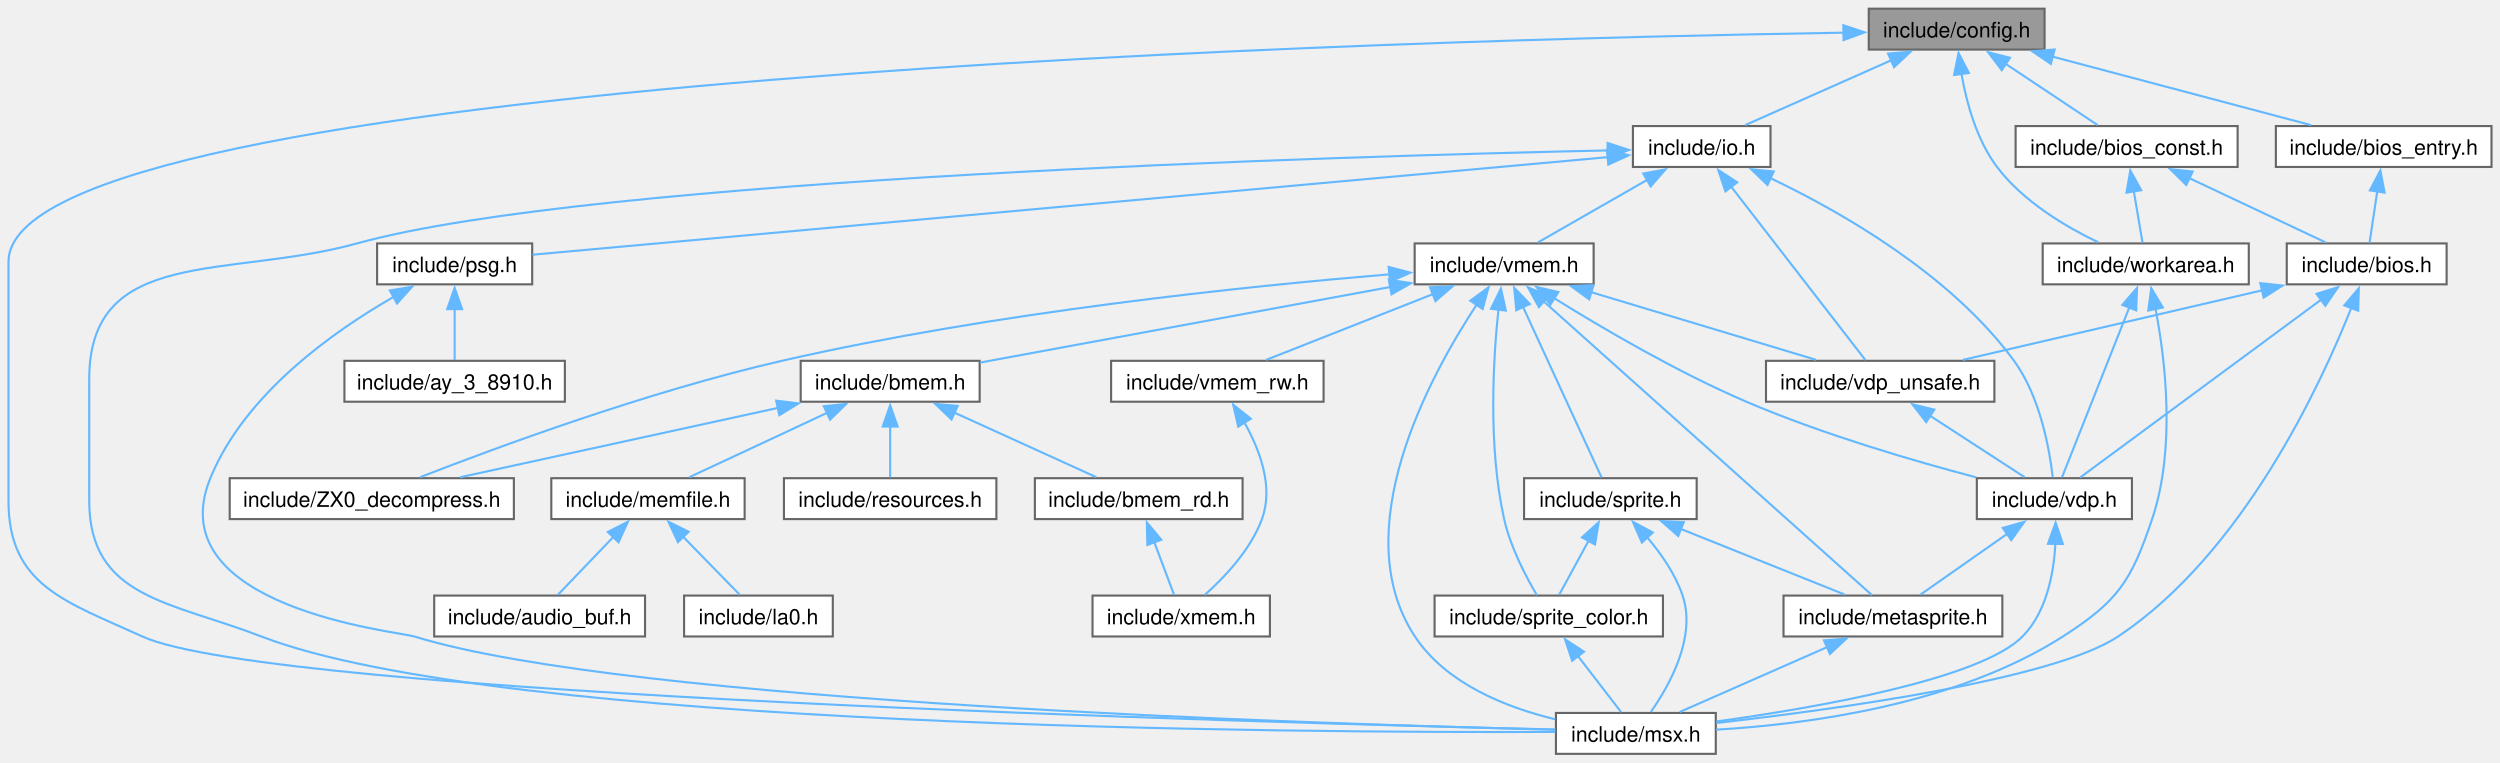
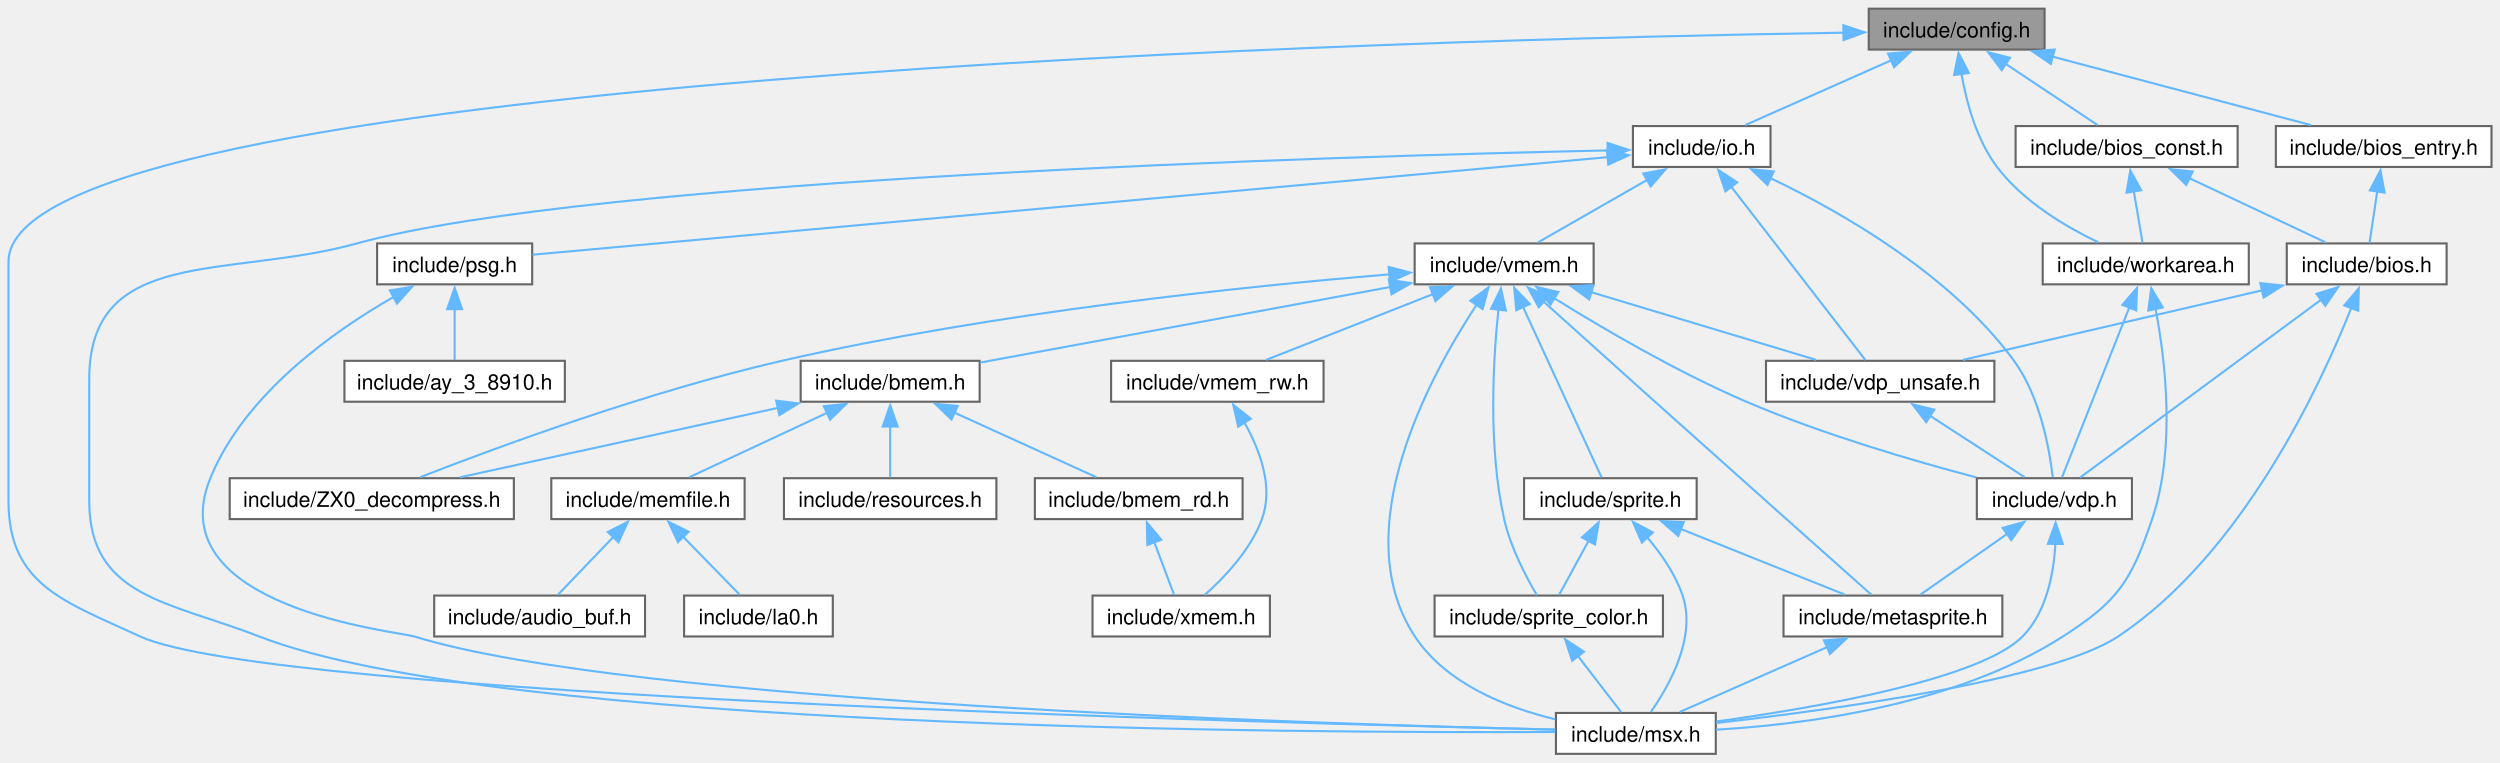
<svg xmlns="http://www.w3.org/2000/svg" xmlns:xlink="http://www.w3.org/1999/xlink" width="1177pt" height="359pt" viewBox="0.00 0.00 1176.75 358.75">
  <g id="graph0" class="graph" transform="scale(1 1) rotate(0) translate(4 354.75)">
    <g id="Node000001" class="node">
      <g id="a_Node000001">
        <a xlink:title="Hack for C Compiler portability.">
          <polygon fill="#999999" stroke="#666666" points="958.38,-350.75 875.62,-350.75 875.62,-331.5 958.38,-331.5 958.38,-350.75" />
          <text text-anchor="middle" x="917" y="-337.25" font-family="Helvetica,sans-Serif" font-size="10.00">include/config.h</text>
        </a>
      </g>
    </g>
    <g id="Node000002" class="node">
      <g id="a_Node000002">
        <a xlink:href="bios__const_8h.html" target="_top" xlink:title="Constant variables in the MSX BIOS ROM.">
          <polygon fill="white" stroke="#666666" points="1049.25,-295.5 944.75,-295.5 944.75,-276.25 1049.25,-276.25 1049.25,-295.5" />
          <text text-anchor="middle" x="997" y="-282" font-family="Helvetica,sans-Serif" font-size="10.00">include/bios_const.h</text>
        </a>
      </g>
    </g>
    <g id="edge1_Node000001_Node000002" class="edge">
      <g id="a_edge1_Node000001_Node000002">
        <a xlink:title=" ">
          <path fill="none" stroke="#63b8ff" d="M940.05,-324.78C954.07,-315.45 971.5,-303.85 983.36,-295.95" />
          <polygon fill="#63b8ff" stroke="#63b8ff" points="938.22,-321.8 931.83,-330.25 942.09,-327.63 938.22,-321.8" />
        </a>
      </g>
    </g>
    <g id="Node000004" class="node">
      <g id="a_Node000004">
        <a xlink:href="msx_8h.html" target="_top" xlink:title="Using #include &lt;msx.h&gt; includes almost all C header files in libmsx, for ease to use.">
          <polygon fill="white" stroke="#666666" points="803.62,-19.25 728.38,-19.25 728.38,0 803.62,0 803.62,-19.25" />
          <text text-anchor="middle" x="766" y="-5.75" font-family="Helvetica,sans-Serif" font-size="10.00">include/msx.h</text>
        </a>
      </g>
    </g>
    <g id="edge44_Node000001_Node000004" class="edge">
      <g id="a_edge44_Node000001_Node000004">
        <a xlink:title=" ">
-           <path fill="none" stroke="#63b8ff" d="M863.83,-339.46C668.24,-336.33 0,-319.21 0,-231.62 0,-231.62 0,-231.62 0,-119.12 0,-79.25 26.72,-71.79 63,-55.25 123.64,-27.6 590.79,-14.68 728.14,-11.45" />
+           <path fill="none" stroke="#63b8ff" d="M863.83,-339.46C668.24,-336.33 0,-319.21 0,-231.62 0,-231.62 0,-231.62 0,-119.12 0,-79.56 26.07,-71.81 62,-55.25 122.62,-27.32 590.51,-14.6 728.08,-11.44" />
          <polygon fill="#63b8ff" stroke="#63b8ff" points="863.65,-342.96 873.7,-339.61 863.76,-335.96 863.65,-342.96" />
        </a>
      </g>
    </g>
    <g id="Node000008" class="node">
      <g id="a_Node000008">
        <a xlink:href="workarea_8h.html" target="_top" xlink:title="Definitions of MSX SYSTEM Workarea.">
          <polygon fill="white" stroke="#666666" points="1054.5,-240.25 957.5,-240.25 957.5,-221 1054.5,-221 1054.5,-240.25" />
          <text text-anchor="middle" x="1006" y="-226.75" font-family="Helvetica,sans-Serif" font-size="10.00">include/workarea.h</text>
        </a>
      </g>
    </g>
    <g id="edge45_Node000001_Node000008" class="edge">
      <g id="a_edge45_Node000001_Node000008">
        <a xlink:title=" ">
          <path fill="none" stroke="#63b8ff" d="M919.27,-320.02C921.62,-306.54 926.39,-288.99 936,-276.25 948.24,-260.03 968.23,-248.14 983.72,-240.73" />
          <polygon fill="#63b8ff" stroke="#63b8ff" points="915.8,-319.52 917.88,-329.91 922.73,-320.5 915.8,-319.52" />
        </a>
      </g>
    </g>
    <g id="Node000009" class="node">
      <g id="a_Node000009">
        <a xlink:href="bios__entry_8h.html" target="_top" xlink:title="Assembler entry points for MSX BIOS functions.">
          <polygon fill="white" stroke="#666666" points="1168.75,-295.5 1067.25,-295.5 1067.25,-276.25 1168.75,-276.25 1168.75,-295.5" />
          <text text-anchor="middle" x="1118" y="-282" font-family="Helvetica,sans-Serif" font-size="10.00">include/bios_entry.h</text>
        </a>
      </g>
    </g>
    <g id="edge13_Node000001_Node000009" class="edge">
      <g id="a_edge13_Node000001_Node000009">
        <a xlink:title=" ">
          <path fill="none" stroke="#63b8ff" d="M962.03,-328.2C998.87,-318.44 1050.18,-304.84 1083.74,-295.95" />
          <polygon fill="#63b8ff" stroke="#63b8ff" points="961.33,-324.76 952.56,-330.7 963.12,-331.53 961.33,-324.76" />
        </a>
      </g>
    </g>
    <g id="Node000010" class="node">
      <g id="a_Node000010">
        <a xlink:href="io_8h.html" target="_top" xlink:title="Definition of I/O ports.">
          <polygon fill="white" stroke="#666666" points="829.38,-295.5 764.62,-295.5 764.62,-276.25 829.38,-276.25 829.38,-295.5" />
          <text text-anchor="middle" x="797" y="-282" font-family="Helvetica,sans-Serif" font-size="10.00">include/io.h</text>
        </a>
      </g>
    </g>
    <g id="edge15_Node000001_Node000010" class="edge">
      <g id="a_edge15_Node000001_Node000010">
        <a xlink:title=" ">
          <path fill="none" stroke="#63b8ff" d="M886.34,-326.52C864.73,-316.93 836.37,-304.34 817.46,-295.95" />
          <polygon fill="#63b8ff" stroke="#63b8ff" points="884.7,-329.62 895.26,-330.48 887.54,-323.22 884.7,-329.62" />
        </a>
      </g>
    </g>
    <g id="Node000003" class="node">
      <g id="a_Node000003">
        <a xlink:href="bios_8h.html" target="_top" xlink:title="C language I/F for MSX BIOS routines.">
          <polygon fill="white" stroke="#666666" points="1147.62,-240.25 1072.38,-240.25 1072.38,-221 1147.62,-221 1147.62,-240.25" />
          <text text-anchor="middle" x="1110" y="-226.75" font-family="Helvetica,sans-Serif" font-size="10.00">include/bios.h</text>
        </a>
      </g>
    </g>
    <g id="edge2_Node000002_Node000003" class="edge">
      <g id="a_edge2_Node000002_Node000003">
        <a xlink:title=" ">
          <path fill="none" stroke="#63b8ff" d="M1026.43,-271.01C1046.71,-261.45 1073.09,-249.02 1090.74,-240.7" />
          <polygon fill="#63b8ff" stroke="#63b8ff" points="1025.09,-267.77 1017.54,-275.2 1028.08,-274.1 1025.09,-267.77" />
        </a>
      </g>
    </g>
    <g id="edge10_Node000002_Node000008" class="edge">
      <g id="a_edge10_Node000002_Node000008">
        <a xlink:title=" ">
          <path fill="none" stroke="#63b8ff" d="M1000.37,-264.92C1001.79,-256.55 1003.36,-247.25 1004.48,-240.61" />
          <polygon fill="#63b8ff" stroke="#63b8ff" points="996.95,-264.15 998.74,-274.59 1003.86,-265.31 996.95,-264.15" />
        </a>
      </g>
    </g>
    <g id="edge3_Node000003_Node000004" class="edge">
      <g id="a_edge3_Node000003_Node000004">
        <a xlink:title=" ">
          <path fill="none" stroke="#63b8ff" d="M1102.9,-210.28C1088.37,-173.62 1051.62,-94.24 993,-55.25 962.48,-34.95 860.11,-20.92 803.84,-14.53" />
          <polygon fill="#63b8ff" stroke="#63b8ff" points="1099.45,-211.07 1106.29,-219.16 1105.99,-208.57 1099.45,-211.07" />
        </a>
      </g>
    </g>
    <g id="Node000005" class="node">
      <g id="a_Node000005">
        <a xlink:href="vdp_8h.html" target="_top" xlink:title="Data types and functions for VDP (Video Display Proccessor) access.">
          <polygon fill="white" stroke="#666666" points="999.5,-129.75 926.5,-129.75 926.5,-110.5 999.5,-110.5 999.5,-129.75" />
          <text text-anchor="middle" x="963" y="-116.25" font-family="Helvetica,sans-Serif" font-size="10.00">include/vdp.h</text>
        </a>
      </g>
    </g>
    <g id="edge4_Node000003_Node000005" class="edge">
      <g id="a_edge4_Node000003_Node000005">
        <a xlink:title=" ">
          <path fill="none" stroke="#63b8ff" d="M1088.54,-213.78C1057.23,-190.67 1000.05,-148.47 975.14,-130.09" />
          <polygon fill="#63b8ff" stroke="#63b8ff" points="1086.38,-216.54 1096.5,-219.66 1090.53,-210.91 1086.38,-216.54" />
        </a>
      </g>
    </g>
    <g id="Node000007" class="node">
      <g id="a_Node000007">
        <a xlink:href="vdp__unsafe_8h.html" target="_top" xlink:title="Unsafe primitive functions for VDP (Video Display Proccessor) access.">
          <polygon fill="white" stroke="#666666" points="934.75,-185 827.25,-185 827.25,-165.75 934.75,-165.75 934.75,-185" />
          <text text-anchor="middle" x="881" y="-171.5" font-family="Helvetica,sans-Serif" font-size="10.00">include/vdp_unsafe.h</text>
        </a>
      </g>
    </g>
    <g id="edge8_Node000003_Node000007" class="edge">
      <g id="a_edge8_Node000003_Node000007">
        <a xlink:title=" ">
          <path fill="none" stroke="#63b8ff" d="M1060.81,-218.19C1018.68,-208.39 958.8,-194.47 919.93,-185.43" />
          <polygon fill="#63b8ff" stroke="#63b8ff" points="1059.92,-221.57 1070.45,-220.43 1061.51,-214.76 1059.92,-221.57" />
        </a>
      </g>
    </g>
    <g id="edge7_Node000005_Node000004" class="edge">
      <g id="a_edge7_Node000005_Node000004">
        <a xlink:title=" ">
          <path fill="none" stroke="#63b8ff" d="M963.48,-98.91C962.7,-84.85 959.29,-66.65 948,-55.25 928.08,-35.14 851.16,-21.75 803.93,-15.24" />
          <polygon fill="#63b8ff" stroke="#63b8ff" points="959.98,-98.87 963.59,-108.83 966.98,-98.79 959.98,-98.87" />
        </a>
      </g>
    </g>
    <g id="Node000006" class="node">
      <g id="a_Node000006">
        <a xlink:href="metasprite_8h.html" target="_top" xlink:title="Meta-sprite ; an aggregate of sprites.">
          <polygon fill="white" stroke="#666666" points="938.5,-74.5 835.5,-74.5 835.5,-55.25 938.5,-55.25 938.5,-74.5" />
          <text text-anchor="middle" x="887" y="-61" font-family="Helvetica,sans-Serif" font-size="10.00">include/metasprite.h</text>
        </a>
      </g>
    </g>
    <g id="edge5_Node000005_Node000006" class="edge">
      <g id="a_edge5_Node000005_Node000006">
        <a xlink:title=" ">
          <path fill="none" stroke="#63b8ff" d="M940.71,-103.51C927.46,-94.22 911.11,-82.77 899.96,-74.95" />
          <polygon fill="#63b8ff" stroke="#63b8ff" points="938.67,-106.35 948.87,-109.22 942.69,-100.62 938.67,-106.35" />
        </a>
      </g>
    </g>
    <g id="edge6_Node000006_Node000004" class="edge">
      <g id="a_edge6_Node000006_Node000004">
        <a xlink:title=" ">
          <path fill="none" stroke="#63b8ff" d="M856.09,-50.27C834.29,-40.68 805.69,-28.09 786.63,-19.7" />
          <polygon fill="#63b8ff" stroke="#63b8ff" points="854.53,-53.41 865.09,-54.23 857.35,-47 854.53,-53.41" />
        </a>
      </g>
    </g>
    <g id="edge9_Node000007_Node000005" class="edge">
      <g id="a_edge9_Node000007_Node000005">
        <a xlink:title=" ">
          <path fill="none" stroke="#63b8ff" d="M904.21,-159.3C918.65,-149.92 936.75,-138.17 949.02,-130.2" />
          <polygon fill="#63b8ff" stroke="#63b8ff" points="902.66,-156.14 896.18,-164.52 906.47,-162.01 902.66,-156.14" />
        </a>
      </g>
    </g>
    <g id="edge11_Node000008_Node000004" class="edge">
      <g id="a_edge11_Node000008_Node000004">
        <a xlink:title=" ">
          <path fill="none" stroke="#63b8ff" d="M1010.63,-209.41C1015.25,-185.19 1020.2,-143.74 1009,-110.5 999.15,-81.27 992.97,-71.89 967,-55.25 916.73,-23.05 846.51,-13.87 803.76,-11.38" />
          <polygon fill="#63b8ff" stroke="#63b8ff" points="1007.21,-208.66 1008.58,-219.17 1014.06,-210.1 1007.21,-208.66" />
        </a>
      </g>
    </g>
    <g id="edge12_Node000008_Node000005" class="edge">
      <g id="a_edge12_Node000008_Node000005">
        <a xlink:title=" ">
          <path fill="none" stroke="#63b8ff" d="M998.32,-210.26C988.95,-186.62 973.51,-147.63 966.57,-130.13" />
          <polygon fill="#63b8ff" stroke="#63b8ff" points="994.99,-211.33 1001.92,-219.34 1001.49,-208.75 994.99,-211.33" />
        </a>
      </g>
    </g>
    <g id="edge14_Node000009_Node000003" class="edge">
      <g id="a_edge14_Node000009_Node000003">
        <a xlink:title=" ">
          <path fill="none" stroke="#63b8ff" d="M1115,-264.92C1113.75,-256.55 1112.35,-247.25 1111.35,-240.61" />
          <polygon fill="#63b8ff" stroke="#63b8ff" points="1111.51,-265.22 1116.45,-274.59 1118.43,-264.18 1111.51,-265.22" />
        </a>
      </g>
    </g>
    <g id="edge16_Node000010_Node000004" class="edge">
      <g id="a_edge16_Node000010_Node000004">
        <a xlink:title=" ">
-           <path fill="none" stroke="#63b8ff" d="M752.93,-284.04C628.31,-281.31 275.22,-271.01 164,-240.25 103.49,-223.52 38,-239.16 38,-176.38 38,-176.38 38,-176.38 38,-119.12 38,-73.28 76.23,-71.76 119,-55.25 231.26,-11.93 607.12,-9.84 728.12,-10.33" />
+           <path fill="none" stroke="#63b8ff" d="M752.93,-284.04C628.31,-281.31 275.22,-271.01 164,-240.25 103.49,-223.52 38,-239.16 38,-176.38 38,-176.38 38,-176.38 38,-119.12 38,-73.63 75.6,-71.76 118,-55.25 230.31,-11.53 606.83,-9.71 728.05,-10.3" />
          <polygon fill="#63b8ff" stroke="#63b8ff" points="752.67,-287.53 762.75,-284.25 752.82,-280.53 752.67,-287.53" />
        </a>
      </g>
    </g>
    <g id="edge20_Node000010_Node000005" class="edge">
      <g id="a_edge20_Node000010_Node000005">
        <a xlink:title=" ">
          <path fill="none" stroke="#63b8ff" d="M829.15,-271.08C862.63,-255.1 914.25,-225.67 944,-185 956.3,-168.19 960.69,-143.44 962.22,-130.23" />
          <polygon fill="#63b8ff" stroke="#63b8ff" points="827.95,-267.77 820.34,-275.15 830.89,-274.13 827.95,-267.77" />
        </a>
      </g>
    </g>
    <g id="edge21_Node000010_Node000007" class="edge">
      <g id="a_edge21_Node000010_Node000007">
        <a xlink:title=" ">
          <path fill="none" stroke="#63b8ff" d="M810.76,-267.1C828.91,-243.66 860.17,-203.28 874.03,-185.38" />
          <polygon fill="#63b8ff" stroke="#63b8ff" points="808.15,-264.75 804.8,-274.8 813.69,-269.03 808.15,-264.75" />
        </a>
      </g>
    </g>
    <g id="Node000011" class="node">
      <g id="a_Node000011">
        <a xlink:href="psg_8h.html" target="_top" xlink:title="Device interface for PSG (AY-3-8910) an internal sound chip.">
          <polygon fill="white" stroke="#666666" points="246.5,-240.25 173.5,-240.25 173.5,-221 246.5,-221 246.5,-240.25" />
          <text text-anchor="middle" x="210" y="-226.75" font-family="Helvetica,sans-Serif" font-size="10.00">include/psg.h</text>
        </a>
      </g>
    </g>
    <g id="edge17_Node000010_Node000011" class="edge">
      <g id="a_edge17_Node000010_Node000011">
        <a xlink:title=" ">
          <path fill="none" stroke="#63b8ff" d="M753.05,-280.89C641.64,-270.78 349.71,-244.3 246.66,-234.95" />
          <polygon fill="#63b8ff" stroke="#63b8ff" points="752.4,-284.34 762.68,-281.76 753.03,-277.37 752.4,-284.34" />
        </a>
      </g>
    </g>
    <g id="Node000013" class="node">
      <g id="a_Node000013">
        <a xlink:href="vmem_8h.html" target="_top" xlink:title="Data types and functions for VRAM access.">
          <polygon fill="white" stroke="#666666" points="746.12,-240.25 661.88,-240.25 661.88,-221 746.12,-221 746.12,-240.25" />
          <text text-anchor="middle" x="704" y="-226.75" font-family="Helvetica,sans-Serif" font-size="10.00">include/vmem.h</text>
        </a>
      </g>
    </g>
    <g id="edge22_Node000010_Node000013" class="edge">
      <g id="a_edge22_Node000010_Node000013">
        <a xlink:title=" ">
          <path fill="none" stroke="#63b8ff" d="M771.62,-270.34C755.09,-260.88 734.04,-248.83 719.85,-240.7" />
          <polygon fill="#63b8ff" stroke="#63b8ff" points="769.49,-273.16 779.91,-275.09 772.97,-267.08 769.49,-273.16" />
        </a>
      </g>
    </g>
    <g id="edge19_Node000011_Node000004" class="edge">
      <g id="a_edge19_Node000011_Node000004">
        <a xlink:title=" ">
          <path fill="none" stroke="#63b8ff" d="M181.46,-215.19C152.97,-198.91 111.18,-169.44 95,-129.75 70.16,-68.8 183.5,-57.57 191,-55.25 291.8,-24.09 616.33,-13.99 727.9,-11.39" />
          <polygon fill="#63b8ff" stroke="#63b8ff" points="179.5,-218.11 189.95,-219.86 182.87,-211.97 179.5,-218.11" />
        </a>
      </g>
    </g>
    <g id="Node000012" class="node">
      <g id="a_Node000012">
        <a xlink:href="ay__3__8910_8h.html" target="_top" xlink:title="Buffer for PSG (AY-3-8910) registers.">
          <polygon fill="white" stroke="#666666" points="261.88,-185 158.12,-185 158.12,-165.75 261.88,-165.75 261.88,-185" />
          <text text-anchor="middle" x="210" y="-171.5" font-family="Helvetica,sans-Serif" font-size="10.00">include/ay_3_8910.h</text>
        </a>
      </g>
    </g>
    <g id="edge18_Node000011_Node000012" class="edge">
      <g id="a_edge18_Node000011_Node000012">
        <a xlink:title=" ">
          <path fill="none" stroke="#63b8ff" d="M210,-209.38C210,-201.09 210,-191.92 210,-185.36" />
          <polygon fill="#63b8ff" stroke="#63b8ff" points="206.5,-209.32 210,-219.32 213.5,-209.32 206.5,-209.32" />
        </a>
      </g>
    </g>
    <g id="edge33_Node000013_Node000004" class="edge">
      <g id="a_edge33_Node000013_Node000004">
        <a xlink:title=" ">
          <path fill="none" stroke="#63b8ff" d="M691.03,-211.37C668.88,-177.76 629.22,-104.99 662,-55.25 676.6,-33.1 704.72,-21.9 728.04,-16.27" />
          <polygon fill="#63b8ff" stroke="#63b8ff" points="688.1,-213.29 696.63,-219.58 693.88,-209.35 688.1,-213.29" />
        </a>
      </g>
    </g>
    <g id="edge40_Node000013_Node000005" class="edge">
      <g id="a_edge40_Node000013_Node000005">
        <a xlink:title=" ">
          <path fill="none" stroke="#63b8ff" d="M727.59,-214.45C750.14,-200.42 785.41,-179.71 818,-165.75 853.71,-150.46 896.41,-137.97 926.18,-130.14" />
          <polygon fill="#63b8ff" stroke="#63b8ff" points="725.78,-211.45 719.18,-219.75 729.51,-217.38 725.78,-211.45" />
        </a>
      </g>
    </g>
    <g id="edge32_Node000013_Node000006" class="edge">
      <g id="a_edge32_Node000013_Node000006">
        <a xlink:title=" ">
-           <path fill="none" stroke="#63b8ff" d="M722.3,-213.25C760.53,-179.04 847.8,-100.95 877.16,-74.68" />
-           <polygon fill="#63b8ff" stroke="#63b8ff" points="720.35,-210.3 715.23,-219.58 725.01,-215.52 720.35,-210.3" />
+           <path fill="none" stroke="#63b8ff" d="M722.55,-212.89C736.87,-199.99 757.17,-181.72 775,-165.75 812.45,-132.2 857.09,-92.47 876.79,-74.95" />
+           <polygon fill="#63b8ff" stroke="#63b8ff" points="720.31,-210.21 715.22,-219.5 724.99,-215.41 720.31,-210.21" />
        </a>
      </g>
    </g>
    <g id="edge41_Node000013_Node000007" class="edge">
      <g id="a_edge41_Node000013_Node000007">
        <a xlink:title=" ">
          <path fill="none" stroke="#63b8ff" d="M744.92,-217.32C777.26,-207.59 821.66,-194.23 850.83,-185.45" />
          <polygon fill="#63b8ff" stroke="#63b8ff" points="744.04,-213.92 735.48,-220.16 746.06,-220.63 744.04,-213.92" />
        </a>
      </g>
    </g>
    <g id="Node000014" class="node">
      <g id="a_Node000014">
        <a xlink:href="ZX0__decompress_8h.html" target="_top" xlink:title="Decompressor of the ZX0 data compression format version 2.">
          <polygon fill="white" stroke="#666666" points="237.88,-129.75 104.12,-129.75 104.12,-110.5 237.88,-110.5 237.88,-129.75" />
          <text text-anchor="middle" x="171" y="-116.25" font-family="Helvetica,sans-Serif" font-size="10.00">include/ZX0_decompress.h</text>
        </a>
      </g>
    </g>
    <g id="edge23_Node000013_Node000014" class="edge">
      <g id="a_edge23_Node000013_Node000014">
        <a xlink:title=" ">
          <path fill="none" stroke="#63b8ff" d="M650.22,-225.73C582.72,-220.11 463.71,-207.83 364,-185 301.04,-170.59 229.47,-144.14 193.77,-130.23" />
          <polygon fill="#63b8ff" stroke="#63b8ff" points="649.65,-229.19 659.9,-226.51 650.21,-222.21 649.65,-229.19" />
        </a>
      </g>
    </g>
    <g id="Node000015" class="node">
      <g id="a_Node000015">
        <a xlink:href="bmem_8h.html" target="_top" xlink:title="Data types and functions for accessing banked memory.">
          <polygon fill="white" stroke="#666666" points="457.12,-185 372.88,-185 372.88,-165.75 457.12,-165.75 457.12,-185" />
          <text text-anchor="middle" x="415" y="-171.5" font-family="Helvetica,sans-Serif" font-size="10.00">include/bmem.h</text>
        </a>
      </g>
    </g>
    <g id="edge24_Node000013_Node000015" class="edge">
      <g id="a_edge24_Node000013_Node000015">
        <a xlink:title=" ">
          <path fill="none" stroke="#63b8ff" d="M650.61,-219.79C594.9,-209.52 508.69,-193.64 457.45,-184.2" />
          <polygon fill="#63b8ff" stroke="#63b8ff" points="649.71,-223.18 660.18,-221.55 650.98,-216.3 649.71,-223.18" />
        </a>
      </g>
    </g>
    <g id="Node000022" class="node">
      <g id="a_Node000022">
        <a xlink:href="sprite_8h.html" target="_top" xlink:title="Sprites.">
          <polygon fill="white" stroke="#666666" points="794.62,-129.75 713.38,-129.75 713.38,-110.5 794.62,-110.5 794.62,-129.75" />
          <text text-anchor="middle" x="754" y="-116.25" font-family="Helvetica,sans-Serif" font-size="10.00">include/sprite.h</text>
        </a>
      </g>
    </g>
    <g id="edge34_Node000013_Node000022" class="edge">
      <g id="a_edge34_Node000013_Node000022">
        <a xlink:title=" ">
          <path fill="none" stroke="#63b8ff" d="M712.78,-210.58C723.66,-186.97 741.75,-147.71 749.85,-130.13" />
          <polygon fill="#63b8ff" stroke="#63b8ff" points="709.73,-208.82 708.73,-219.37 716.09,-211.75 709.73,-208.82" />
        </a>
      </g>
    </g>
    <g id="Node000023" class="node">
      <g id="a_Node000023">
        <a xlink:href="sprite__color_8h.html" target="_top" xlink:title="Sprite color table interface.">
          <polygon fill="white" stroke="#666666" points="778.75,-74.5 671.25,-74.5 671.25,-55.25 778.75,-55.25 778.75,-74.5" />
          <text text-anchor="middle" x="725" y="-61" font-family="Helvetica,sans-Serif" font-size="10.00">include/sprite_color.h</text>
        </a>
      </g>
    </g>
    <g id="edge39_Node000013_Node000023" class="edge">
      <g id="a_edge39_Node000013_Node000023">
        <a xlink:title=" ">
          <path fill="none" stroke="#63b8ff" d="M701.34,-209.39C698.81,-185.45 696.39,-144.55 704,-110.5 706.95,-97.3 714.26,-83.39 719.42,-74.68" />
          <polygon fill="#63b8ff" stroke="#63b8ff" points="697.83,-209.49 702.49,-219.01 704.78,-208.67 697.83,-209.49" />
        </a>
      </g>
    </g>
    <g id="Node000024" class="node">
      <g id="a_Node000024">
        <a xlink:href="vmem__rw_8h.html" target="_top" xlink:title="Stream like access functions for VRAM.">
          <polygon fill="white" stroke="#666666" points="619,-185 519,-185 519,-165.75 619,-165.75 619,-185" />
          <text text-anchor="middle" x="569" y="-171.5" font-family="Helvetica,sans-Serif" font-size="10.00">include/vmem_rw.h</text>
        </a>
      </g>
    </g>
    <g id="edge42_Node000013_Node000024" class="edge">
      <g id="a_edge42_Node000013_Node000024">
        <a xlink:title=" ">
          <path fill="none" stroke="#63b8ff" d="M670.51,-216.41C646.07,-206.77 613.58,-193.96 592.01,-185.45" />
          <polygon fill="#63b8ff" stroke="#63b8ff" points="669.1,-219.62 679.69,-220.04 671.67,-213.11 669.1,-219.62" />
        </a>
      </g>
    </g>
    <g id="edge25_Node000015_Node000014" class="edge">
      <g id="a_edge25_Node000015_Node000014">
        <a xlink:title=" ">
          <path fill="none" stroke="#63b8ff" d="M362.35,-162.88C317.47,-153.09 253.84,-139.2 212.5,-130.18" />
          <polygon fill="#63b8ff" stroke="#63b8ff" points="361.34,-166.25 371.85,-164.96 362.83,-159.41 361.34,-166.25" />
        </a>
      </g>
    </g>
    <g id="Node000016" class="node">
      <g id="a_Node000016">
        <a xlink:href="bmem__rd_8h.html" target="_top" xlink:title="Stream like access functions for Banked Memory.">
          <polygon fill="white" stroke="#666666" points="580.88,-129.75 483.12,-129.75 483.12,-110.5 580.88,-110.5 580.88,-129.75" />
          <text text-anchor="middle" x="532" y="-116.25" font-family="Helvetica,sans-Serif" font-size="10.00">include/bmem_rd.h</text>
        </a>
      </g>
    </g>
    <g id="edge26_Node000015_Node000016" class="edge">
      <g id="a_edge26_Node000015_Node000016">
        <a xlink:title=" ">
          <path fill="none" stroke="#63b8ff" d="M445.18,-160.64C466.22,-151.06 493.7,-138.56 512.06,-130.2" />
          <polygon fill="#63b8ff" stroke="#63b8ff" points="443.88,-157.39 436.23,-164.71 446.78,-163.76 443.88,-157.39" />
        </a>
      </g>
    </g>
    <g id="Node000018" class="node">
      <g id="a_Node000018">
        <a xlink:href="memfile_8h.html" target="_top" xlink:title="Stream interface for ROM / RAM / MegaROM.">
          <polygon fill="white" stroke="#666666" points="346.5,-129.75 255.5,-129.75 255.5,-110.5 346.5,-110.5 346.5,-129.75" />
          <text text-anchor="middle" x="301" y="-116.25" font-family="Helvetica,sans-Serif" font-size="10.00">include/memfile.h</text>
        </a>
      </g>
    </g>
    <g id="edge28_Node000015_Node000018" class="edge">
      <g id="a_edge28_Node000015_Node000018">
        <a xlink:title=" ">
          <path fill="none" stroke="#63b8ff" d="M385.31,-160.51C364.85,-150.95 338.23,-138.52 320.43,-130.2" />
          <polygon fill="#63b8ff" stroke="#63b8ff" points="383.75,-163.64 394.29,-164.7 386.71,-157.3 383.75,-163.64" />
        </a>
      </g>
    </g>
    <g id="Node000021" class="node">
      <g id="a_Node000021">
        <a xlink:href="resources_8h.html" target="_top" xlink:title="Data types and functions for accessing embedded resources.">
          <polygon fill="white" stroke="#666666" points="465,-129.75 365,-129.75 365,-110.5 465,-110.5 465,-129.75" />
          <text text-anchor="middle" x="415" y="-116.25" font-family="Helvetica,sans-Serif" font-size="10.00">include/resources.h</text>
        </a>
      </g>
    </g>
    <g id="edge31_Node000015_Node000021" class="edge">
      <g id="a_edge31_Node000015_Node000021">
        <a xlink:title=" ">
          <path fill="none" stroke="#63b8ff" d="M415,-154.13C415,-145.84 415,-136.67 415,-130.11" />
          <polygon fill="#63b8ff" stroke="#63b8ff" points="411.5,-154.07 415,-164.07 418.5,-154.07 411.5,-154.07" />
        </a>
      </g>
    </g>
    <g id="Node000017" class="node">
      <g id="a_Node000017">
        <a xlink:href="xmem_8h.html" target="_top" xlink:title="Inter-memory transfer functions for ROM / RAM, VRAM, and Banked Memory (MegaROM).">
          <polygon fill="white" stroke="#666666" points="593.75,-74.5 510.25,-74.5 510.25,-55.25 593.75,-55.25 593.75,-74.5" />
          <text text-anchor="middle" x="552" y="-61" font-family="Helvetica,sans-Serif" font-size="10.00">include/xmem.h</text>
        </a>
      </g>
    </g>
    <g id="edge27_Node000016_Node000017" class="edge">
      <g id="a_edge27_Node000016_Node000017">
        <a xlink:title=" ">
          <path fill="none" stroke="#63b8ff" d="M539.28,-99.75C542.47,-91.24 546.07,-81.65 548.63,-74.86" />
          <polygon fill="#63b8ff" stroke="#63b8ff" points="536.07,-98.32 535.83,-108.91 542.63,-100.78 536.07,-98.32" />
        </a>
      </g>
    </g>
    <g id="Node000019" class="node">
      <g id="a_Node000019">
        <a xlink:href="audio__buf_8h.html" target="_top" xlink:title="Unified sound-chip buffer of the libmsx audio replayer.">
          <polygon fill="white" stroke="#666666" points="299.62,-74.5 200.38,-74.5 200.38,-55.25 299.62,-55.25 299.62,-74.5" />
          <text text-anchor="middle" x="250" y="-61" font-family="Helvetica,sans-Serif" font-size="10.00">include/audio_buf.h</text>
        </a>
      </g>
    </g>
    <g id="edge29_Node000018_Node000019" class="edge">
      <g id="a_edge29_Node000018_Node000019">
        <a xlink:title=" ">
          <path fill="none" stroke="#63b8ff" d="M284.64,-102.04C275.98,-93 265.7,-82.27 258.6,-74.86" />
          <polygon fill="#63b8ff" stroke="#63b8ff" points="282.09,-104.44 291.53,-109.24 287.14,-99.6 282.09,-104.44" />
        </a>
      </g>
    </g>
    <g id="Node000020" class="node">
      <g id="a_Node000020">
        <a xlink:href="la0_8h.html" target="_top" xlink:title="The libmsx audio format 0 (LA0) decoder.">
          <polygon fill="white" stroke="#666666" points="388,-74.5 318,-74.5 318,-55.25 388,-55.25 388,-74.5" />
          <text text-anchor="middle" x="353" y="-61" font-family="Helvetica,sans-Serif" font-size="10.00">include/la0.h</text>
        </a>
      </g>
    </g>
    <g id="edge30_Node000018_Node000020" class="edge">
      <g id="a_edge30_Node000018_Node000020">
        <a xlink:title=" ">
          <path fill="none" stroke="#63b8ff" d="M317.41,-102.32C326.29,-93.23 336.91,-82.35 344.23,-74.86" />
          <polygon fill="#63b8ff" stroke="#63b8ff" points="315.13,-99.65 310.64,-109.25 320.13,-104.54 315.13,-99.65" />
        </a>
      </g>
    </g>
    <g id="edge36_Node000022_Node000004" class="edge">
      <g id="a_edge36_Node000022_Node000004">
        <a xlink:title=" ">
          <path fill="none" stroke="#63b8ff" d="M771.31,-101.93C777.88,-94.23 784.59,-84.6 788,-74.5 794.6,-54.94 781.73,-32.09 773.04,-19.71" />
          <polygon fill="#63b8ff" stroke="#63b8ff" points="768.84,-99.45 764.63,-109.17 773.99,-104.2 768.84,-99.45" />
        </a>
      </g>
    </g>
    <g id="edge35_Node000022_Node000006" class="edge">
      <g id="a_edge35_Node000022_Node000006">
        <a xlink:title=" ">
          <path fill="none" stroke="#63b8ff" d="M787,-105.91C811.07,-96.27 843.08,-83.46 864.33,-74.95" />
          <polygon fill="#63b8ff" stroke="#63b8ff" points="785.95,-102.56 777.97,-109.53 788.55,-109.06 785.95,-102.56" />
        </a>
      </g>
    </g>
    <g id="edge37_Node000022_Node000023" class="edge">
      <g id="a_edge37_Node000022_Node000023">
        <a xlink:title=" ">
          <path fill="none" stroke="#63b8ff" d="M743.76,-100.33C739.05,-91.67 733.68,-81.81 729.89,-74.86" />
          <polygon fill="#63b8ff" stroke="#63b8ff" points="740.63,-101.89 748.49,-109 746.78,-98.55 740.63,-101.89" />
        </a>
      </g>
    </g>
    <g id="edge38_Node000023_Node000004" class="edge">
      <g id="a_edge38_Node000023_Node000004">
        <a xlink:title=" ">
          <path fill="none" stroke="#63b8ff" d="M738.59,-46.22C745.46,-37.31 753.49,-26.87 759.08,-19.61" />
          <polygon fill="#63b8ff" stroke="#63b8ff" points="736.02,-43.82 732.69,-53.88 741.57,-48.09 736.02,-43.82" />
        </a>
      </g>
    </g>
    <g id="edge43_Node000024_Node000017" class="edge">
      <g id="a_edge43_Node000024_Node000017">
        <a xlink:title=" ">
          <path fill="none" stroke="#63b8ff" d="M581.65,-156.1C588.93,-143.27 595.61,-125.73 590,-110.5 584.66,-95.98 572.26,-82.97 563.07,-74.8" />
          <polygon fill="#63b8ff" stroke="#63b8ff" points="578.83,-154.02 576.47,-164.35 584.75,-157.75 578.83,-154.02" />
        </a>
      </g>
    </g>
  </g>
</svg>
